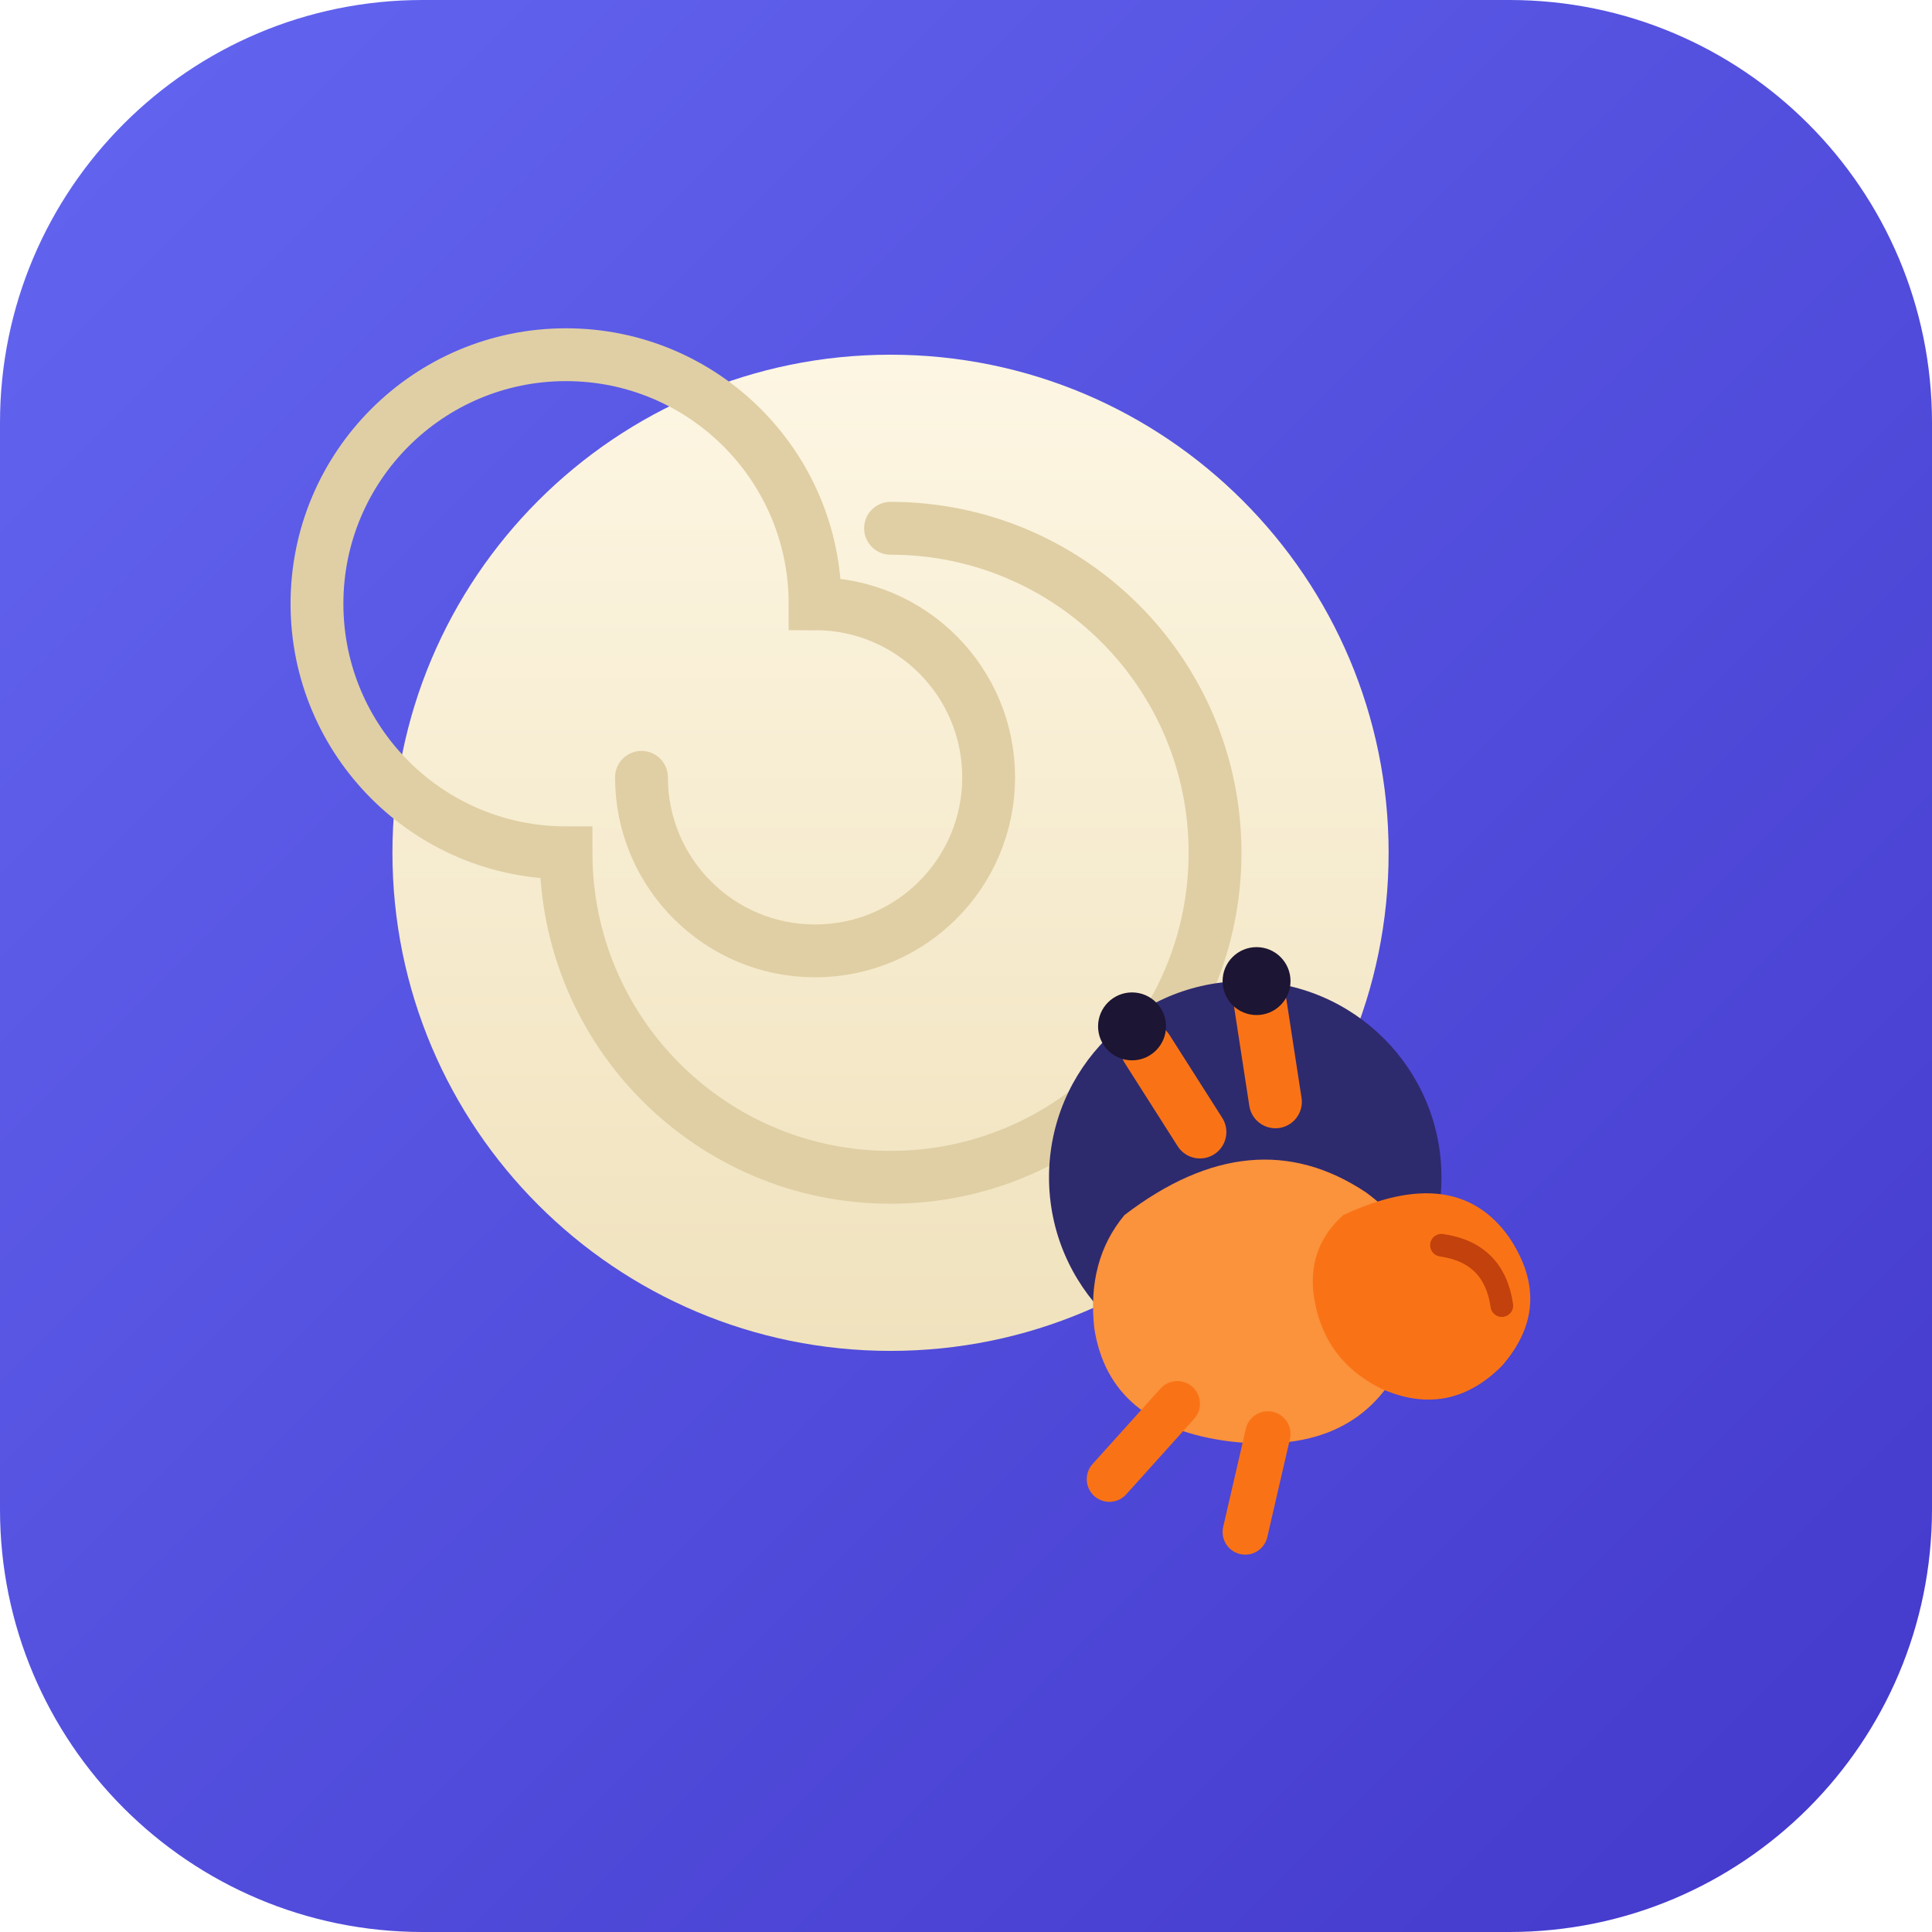
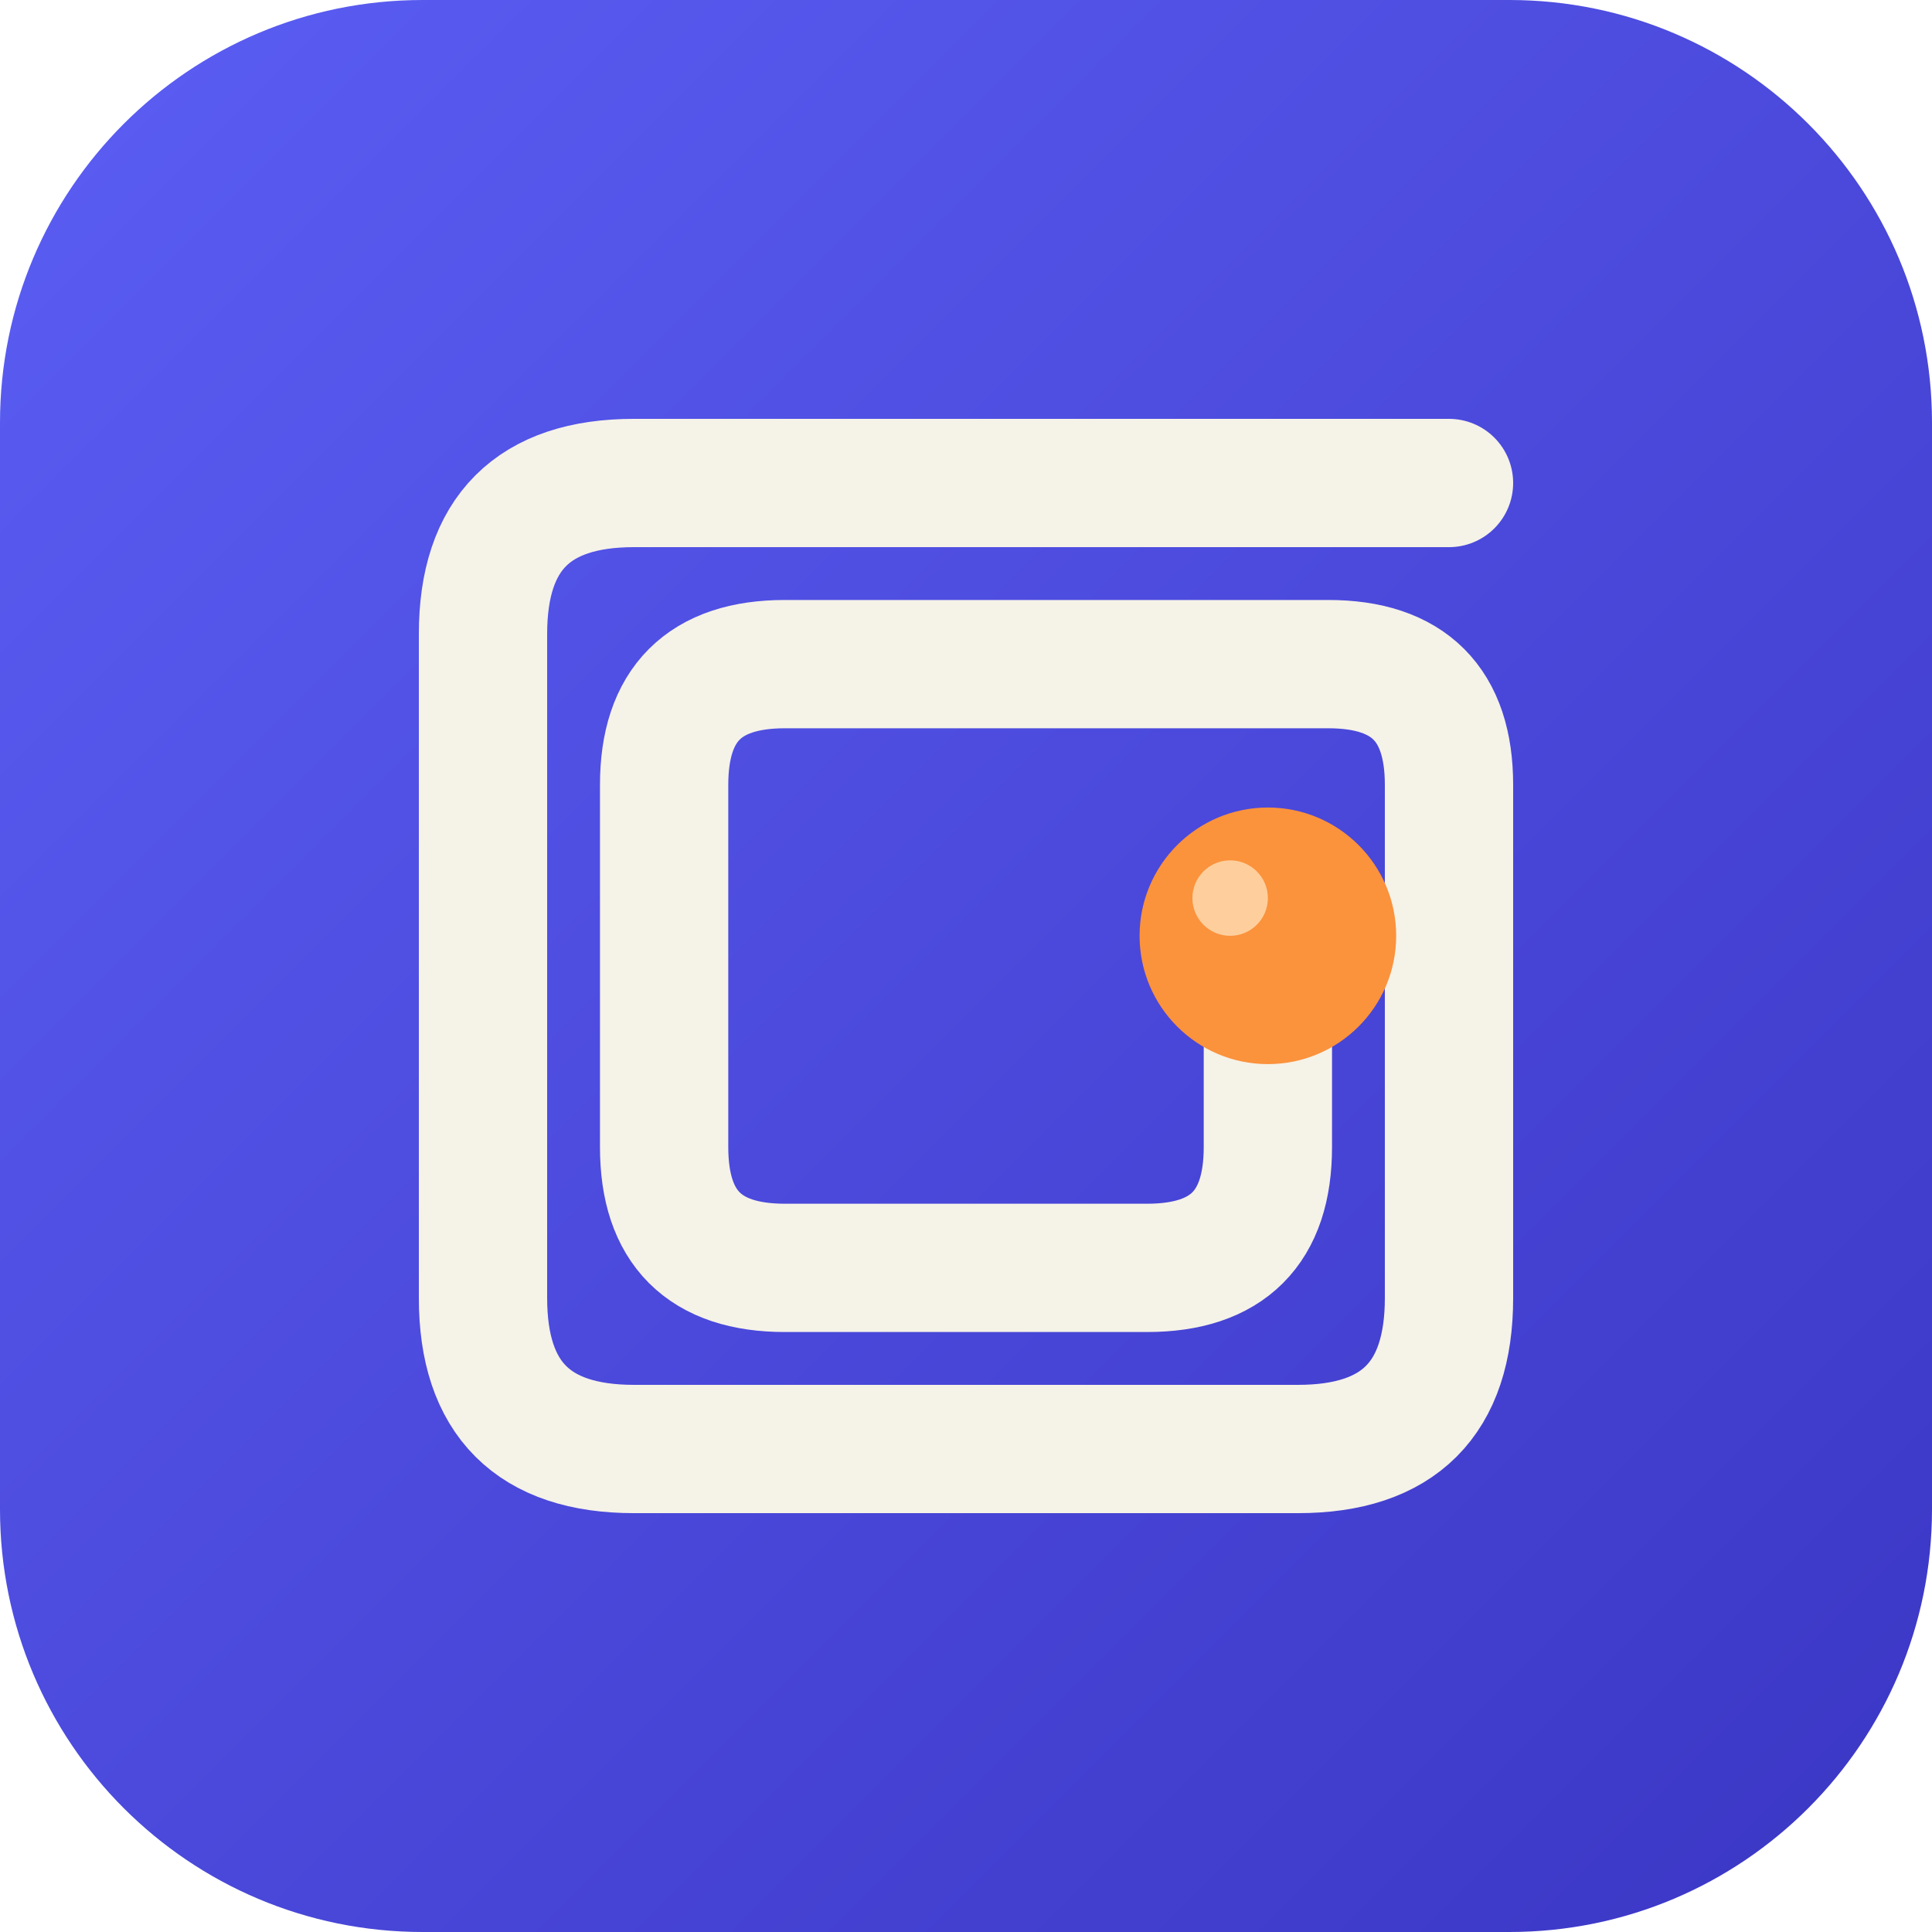
<svg xmlns="http://www.w3.org/2000/svg" viewBox="0 0 512 512" width="512" height="512">
  <defs>
    <linearGradient id="bg" x1="0" y1="0" x2="1" y2="1">
-       <stop offset="0" stop-color="#6366f1" />
-       <stop offset="1" stop-color="#4338ca" />
-     </linearGradient>
-     <linearGradient id="shell" x1="0" y1="0" x2="0" y2="1">
-       <stop offset="0" stop-color="#fdf6e3" />
-       <stop offset="1" stop-color="#f0e2bd" />
+       <stop offset="0" stop-color="#5b5ef4" />
+       <stop offset="1" stop-color="#3b36c4" />
    </linearGradient>
  </defs>
  <rect x="0" y="0" width="512" height="512" rx="112" fill="url(#bg)" />
-   <circle cx="236" cy="226" r="132" fill="url(#shell)" />
-   <path d="M236 226 m0 -86 a86 86 0 1 1 -86 86 a66 66 0 1 1 66 -66 a46 46 0 1 1 -46 46" fill="none" stroke="#e0cfa4" stroke-width="14" stroke-linecap="round" />
-   <circle cx="330" cy="312" r="52" fill="#2e2a6e" />
-   <path d="M318 300 l-14 -22" stroke="#f97316" stroke-width="14" stroke-linecap="round" />
-   <circle cx="300" cy="272" r="9" fill="#1c1533" />
-   <path d="M338 292 l-4 -26" stroke="#f97316" stroke-width="14" stroke-linecap="round" />
-   <circle cx="333" cy="260" r="9" fill="#1c1533" />
-   <path d="M298 322 q34 -26 64 -6 q22 16 10 44 q-12 26 -46 22 q-32 -4 -36 -30 q-2 -18 8 -30z" fill="#fb923c" />
-   <path d="M356 322 q30 -14 44 6 q12 18 -2 34 q-14 14 -32 6 q-16 -8 -18 -26 q-1 -12 8 -20z" fill="#f97316" />
-   <path d="M382 330 q14 2 16 16" stroke="#c2410c" stroke-width="6" stroke-linecap="round" fill="none" />
-   <path d="M312 372 l-18 20" stroke="#f97316" stroke-width="12" stroke-linecap="round" />
-   <path d="M336 380 l-6 26" stroke="#f97316" stroke-width="12" stroke-linecap="round" />
+   <path d="M384 128            H168            Q128 128 128 168            V344            Q128 384 168 384            H344            Q384 384 384 344            V208            Q384 176 352 176            H208            Q176 176 176 208            V304            Q176 336 208 336            H304            Q336 336 336 304            V256" fill="none" stroke="#f5f2e8" stroke-width="34" stroke-linejoin="round" stroke-linecap="round" />
+   <circle cx="336" cy="248" r="34" fill="#fb923c" />
+   <circle cx="326" cy="238" r="10" fill="#ffd9ad" opacity="0.85" />
</svg>
